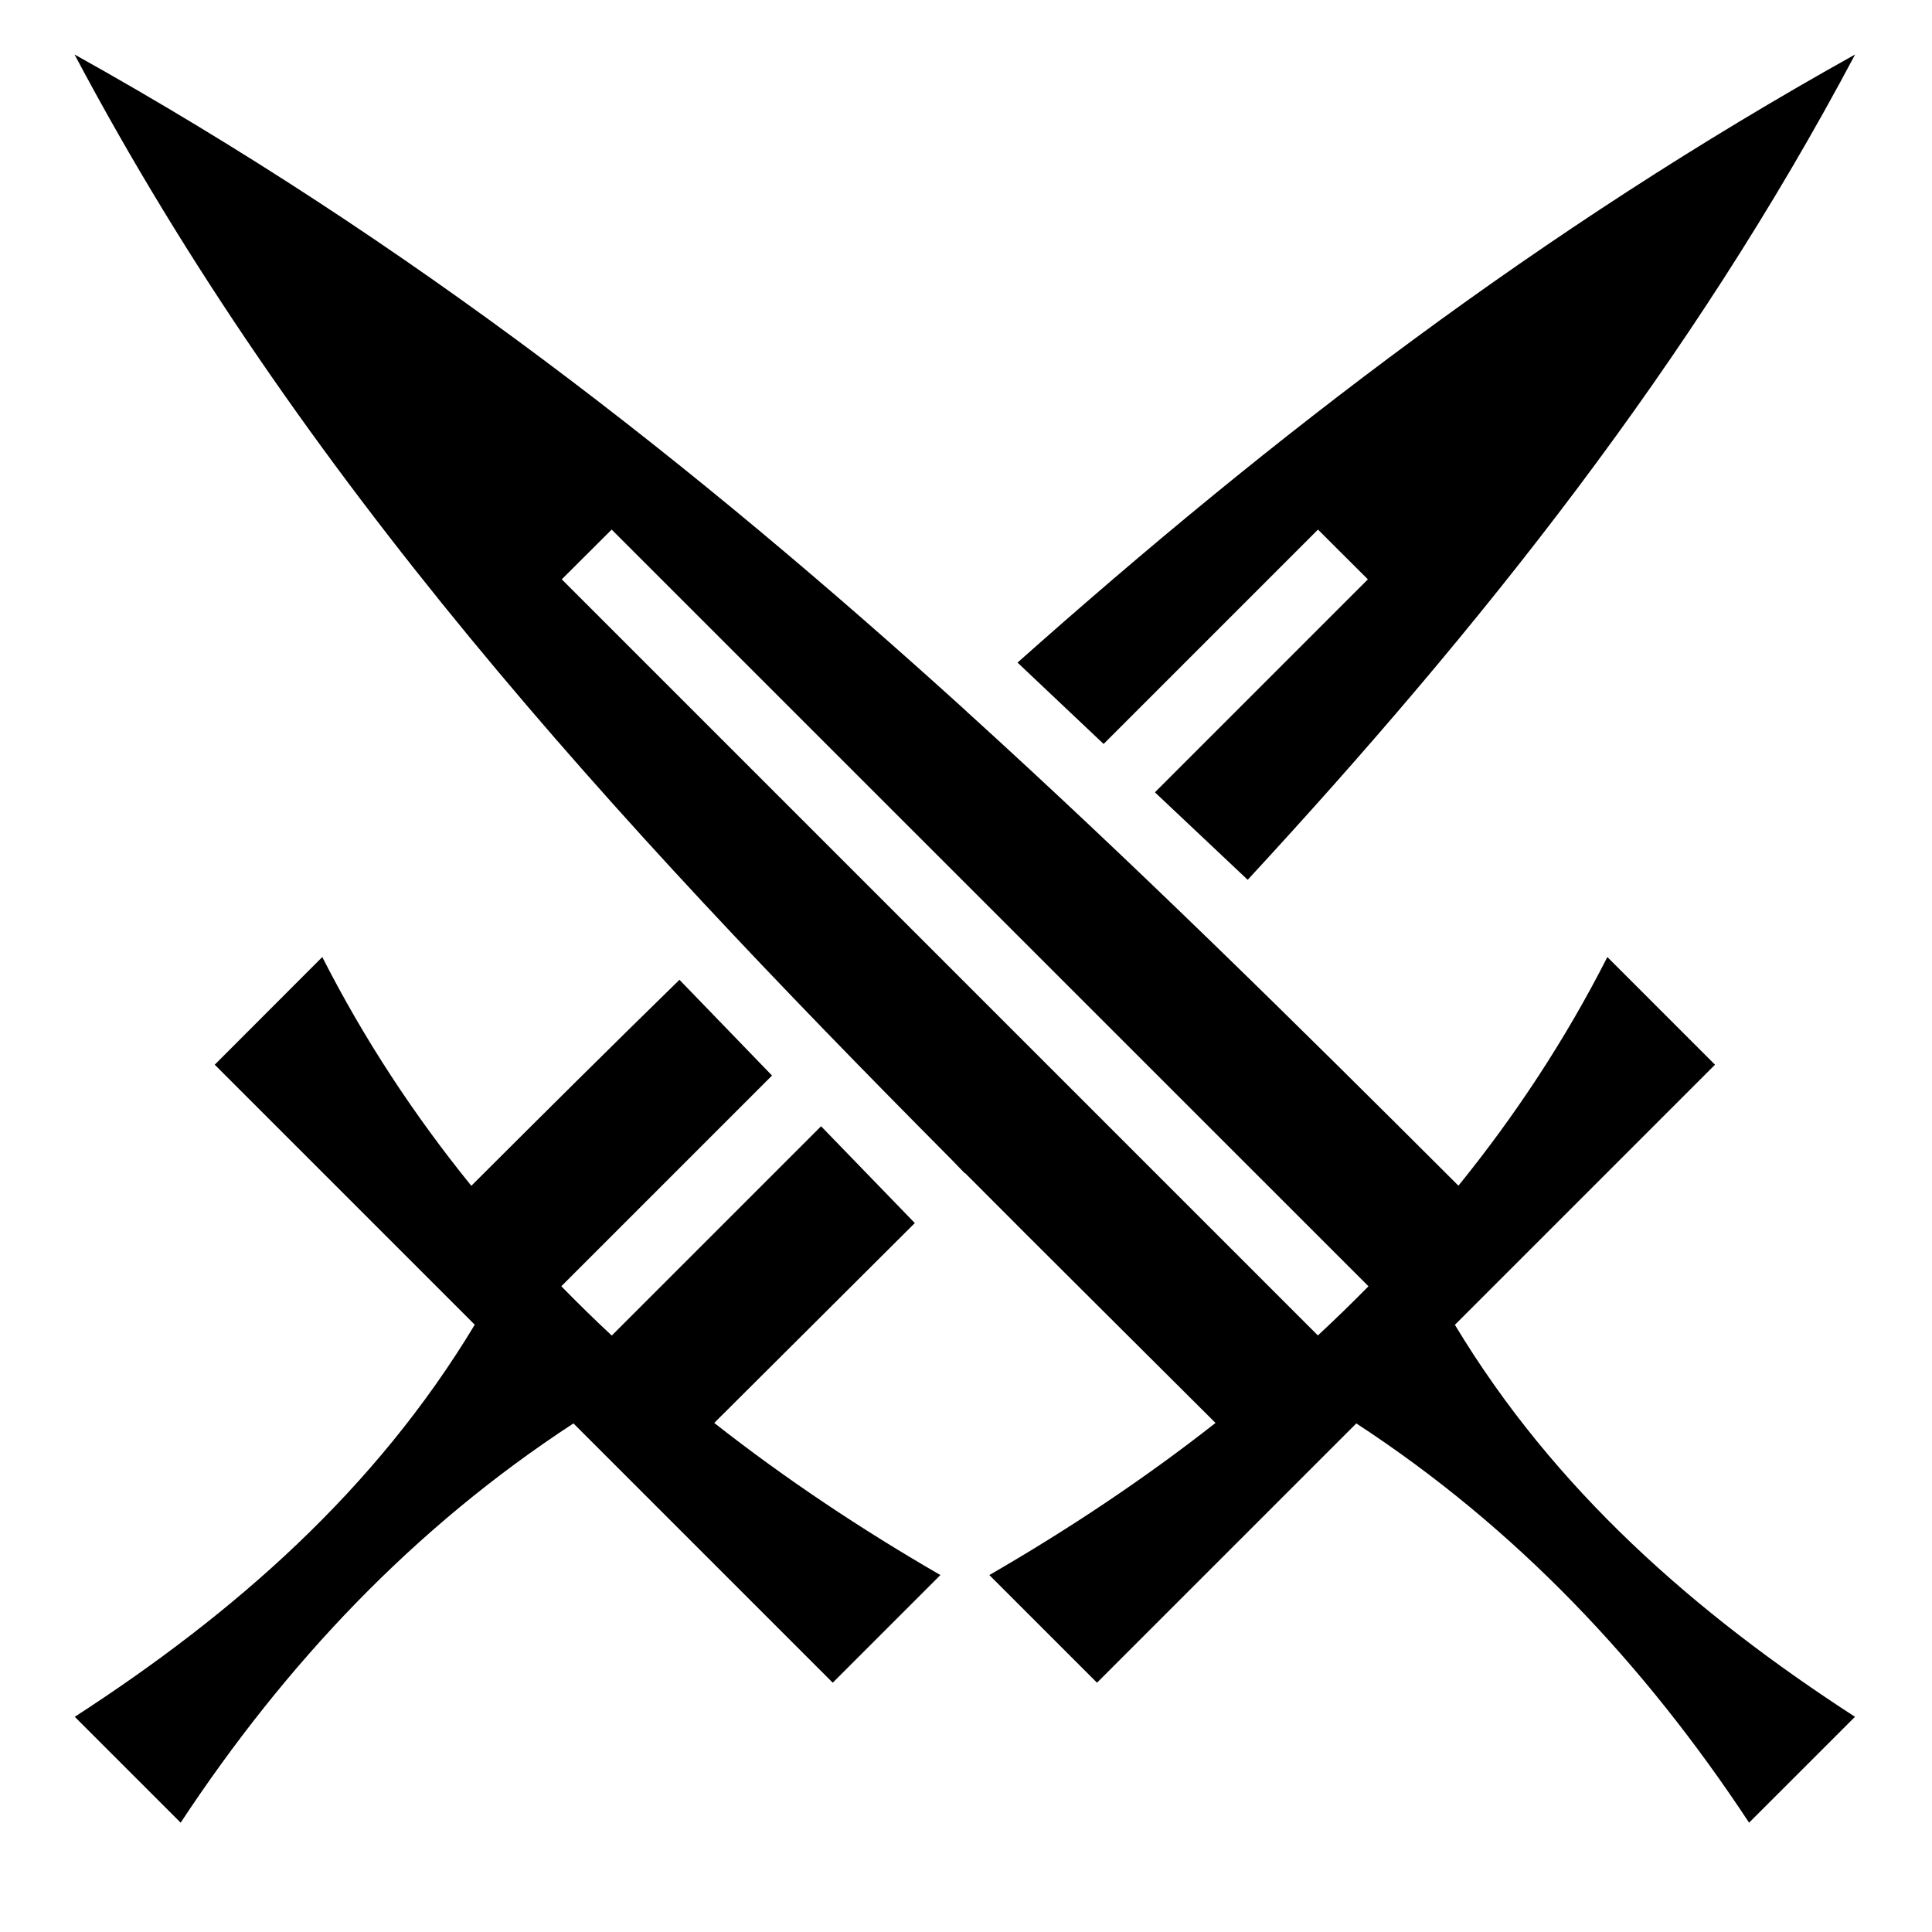
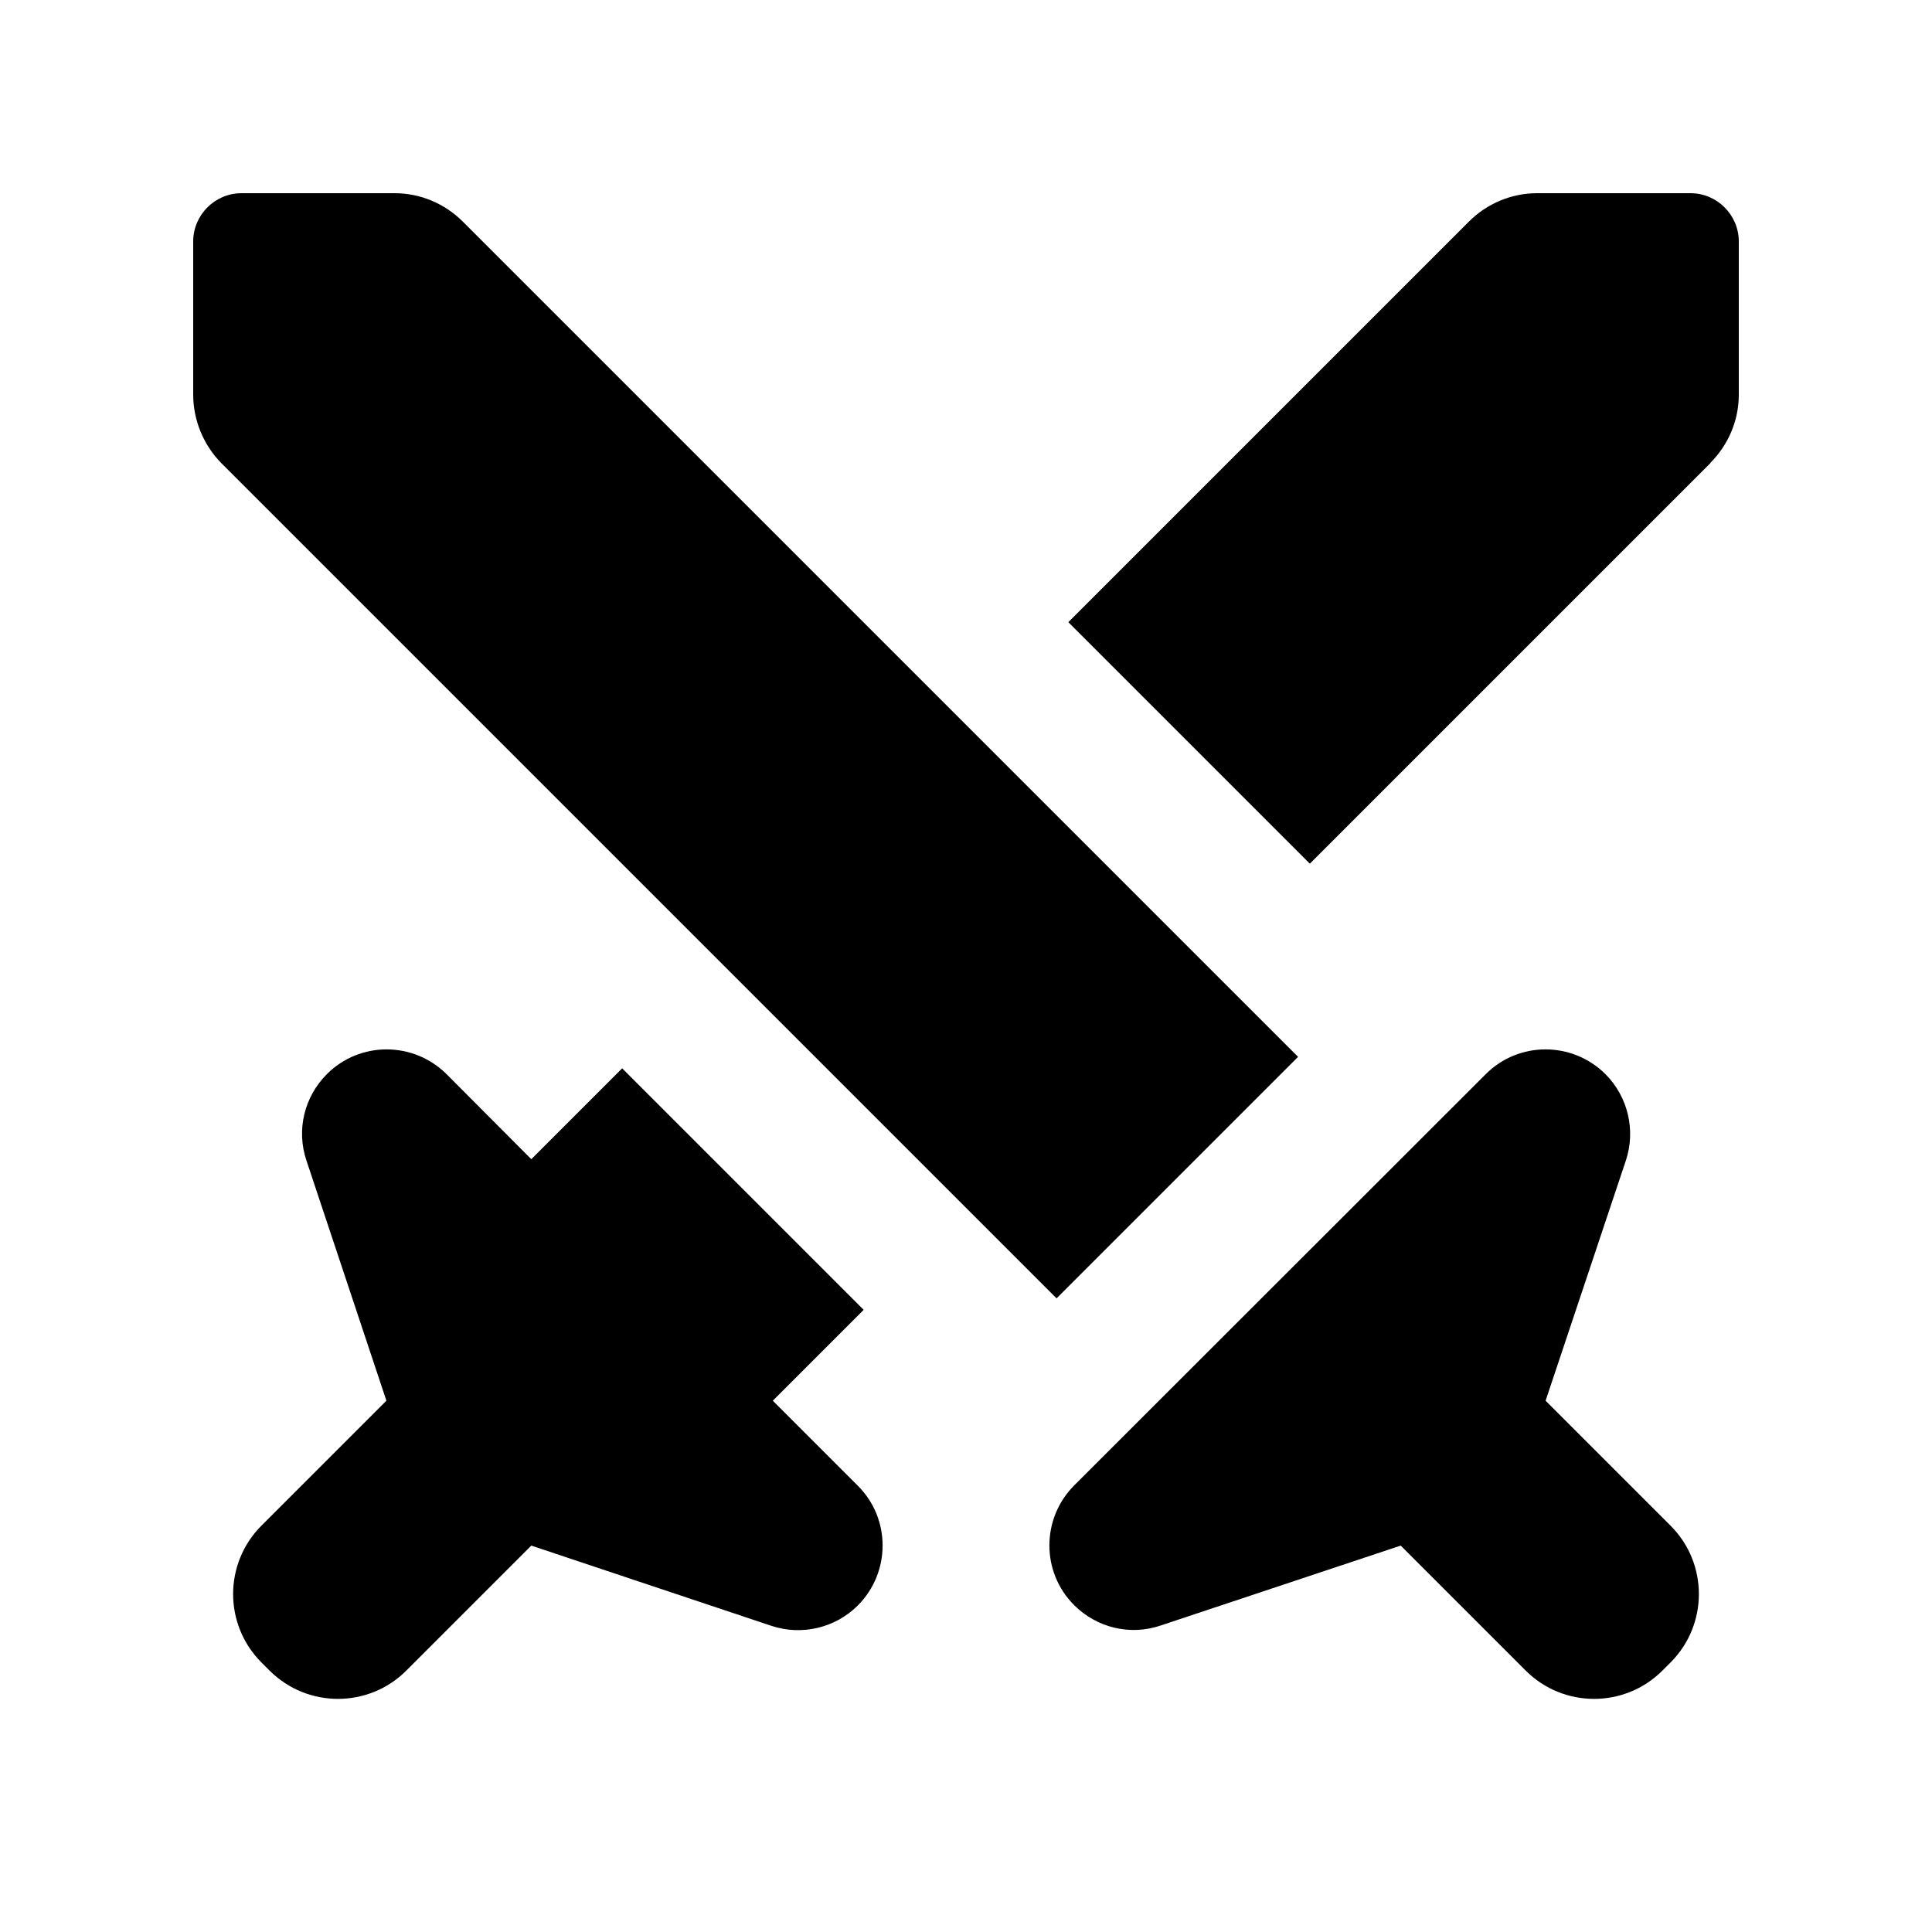
- <svg xmlns="http://www.w3.org/2000/svg" viewBox="0 0 512 512">
-   <path fill="#000" d="M19.75 14.438c59.538 112.29 142.51 202.35 232.28 292.718l3.626 3.75.063-.062c21.827 21.93 44.04 43.923 66.405 66.25-18.856 14.813-38.974 28.2-59.938 40.312l28.532 28.53 68.717-68.717c42.337 27.636 76.286 63.646 104.094 105.81l28.064-28.06c-42.47-27.493-79.74-60.206-106.03-103.876l68.936-68.938-28.53-28.53c-11.115 21.853-24.413 42.015-39.47 60.593-43.852-43.8-86.462-85.842-130.125-125.47-.224-.203-.432-.422-.656-.625C183.624 122.75 108.515 63.91 19.75 14.437zm471.875 0c-83.038 46.28-154.122 100.78-221.97 161.156l22.814 21.562 56.81-56.812 13.22 13.187-56.438 56.44 24.594 23.186c61.802-66.92 117.6-136.92 160.97-218.72zm-329.53 125.906 200.56 200.53a402.965 402.965 0 0 1-13.405 13.032L148.875 153.53l13.22-13.186zm-76.69 113.28-28.5 28.532 68.907 68.906c-26.29 43.673-63.53 76.414-106 103.907l28.063 28.06c27.807-42.164 61.758-78.174 104.094-105.81l68.718 68.717 28.53-28.53c-20.962-12.113-41.08-25.5-59.937-40.313 17.865-17.83 35.61-35.433 53.157-52.97l-24.843-25.655-55.47 55.467c-4.565-4.238-9.014-8.62-13.374-13.062l55.844-55.844-24.53-25.374c-18.28 17.856-36.602 36.06-55.158 54.594-15.068-18.587-28.38-38.758-39.5-60.625z" />
+ <svg xmlns="http://www.w3.org/2000/svg" viewBox="0 0 640 640">
+   <path d="M64 130.7L64 80C64 71.2 71.2 64 80 64L130.7 64C139.2 64 147.3 67.4 153.3 73.4L430 350.1L350 430.1L73.3 153.4C67.4 147.4 64 139.2 64 130.7zM464 512L384.4 538.5C374.3 541.9 363.3 539.2 355.8 531.7C344.9 520.8 344.9 503.1 355.8 492.1L492.2 355.8C503.1 344.9 520.8 344.9 531.8 355.8C539.3 363.3 541.9 374.4 538.6 384.4L512 464L553.4 505.4C565.9 517.9 565.9 538.2 553.4 550.7L550.7 553.4C538.2 565.9 517.9 565.9 505.4 553.4L464 512zM176 384L206.1 353.9L286.1 433.9L256 464L284.2 492.2C295.1 503.1 295.1 520.8 284.2 531.8C276.7 539.3 265.6 541.9 255.6 538.6L176 512L134.6 553.4C122.1 565.9 101.8 565.9 89.3 553.4L86.6 550.7C74.1 538.2 74.1 517.9 86.6 505.4L128 464L101.5 384.4C98.1 374.3 100.8 363.3 108.3 355.8C119.2 344.9 136.9 344.9 147.9 355.8L176 384zM566.6 153.4L433.9 286.1L353.9 206.1L486.6 73.4C492.6 67.4 500.7 64 509.2 64L560 64C568.8 64 576 71.2 576 80L576 130.7C576 139.2 572.6 147.3 566.6 153.3z" />
</svg>
